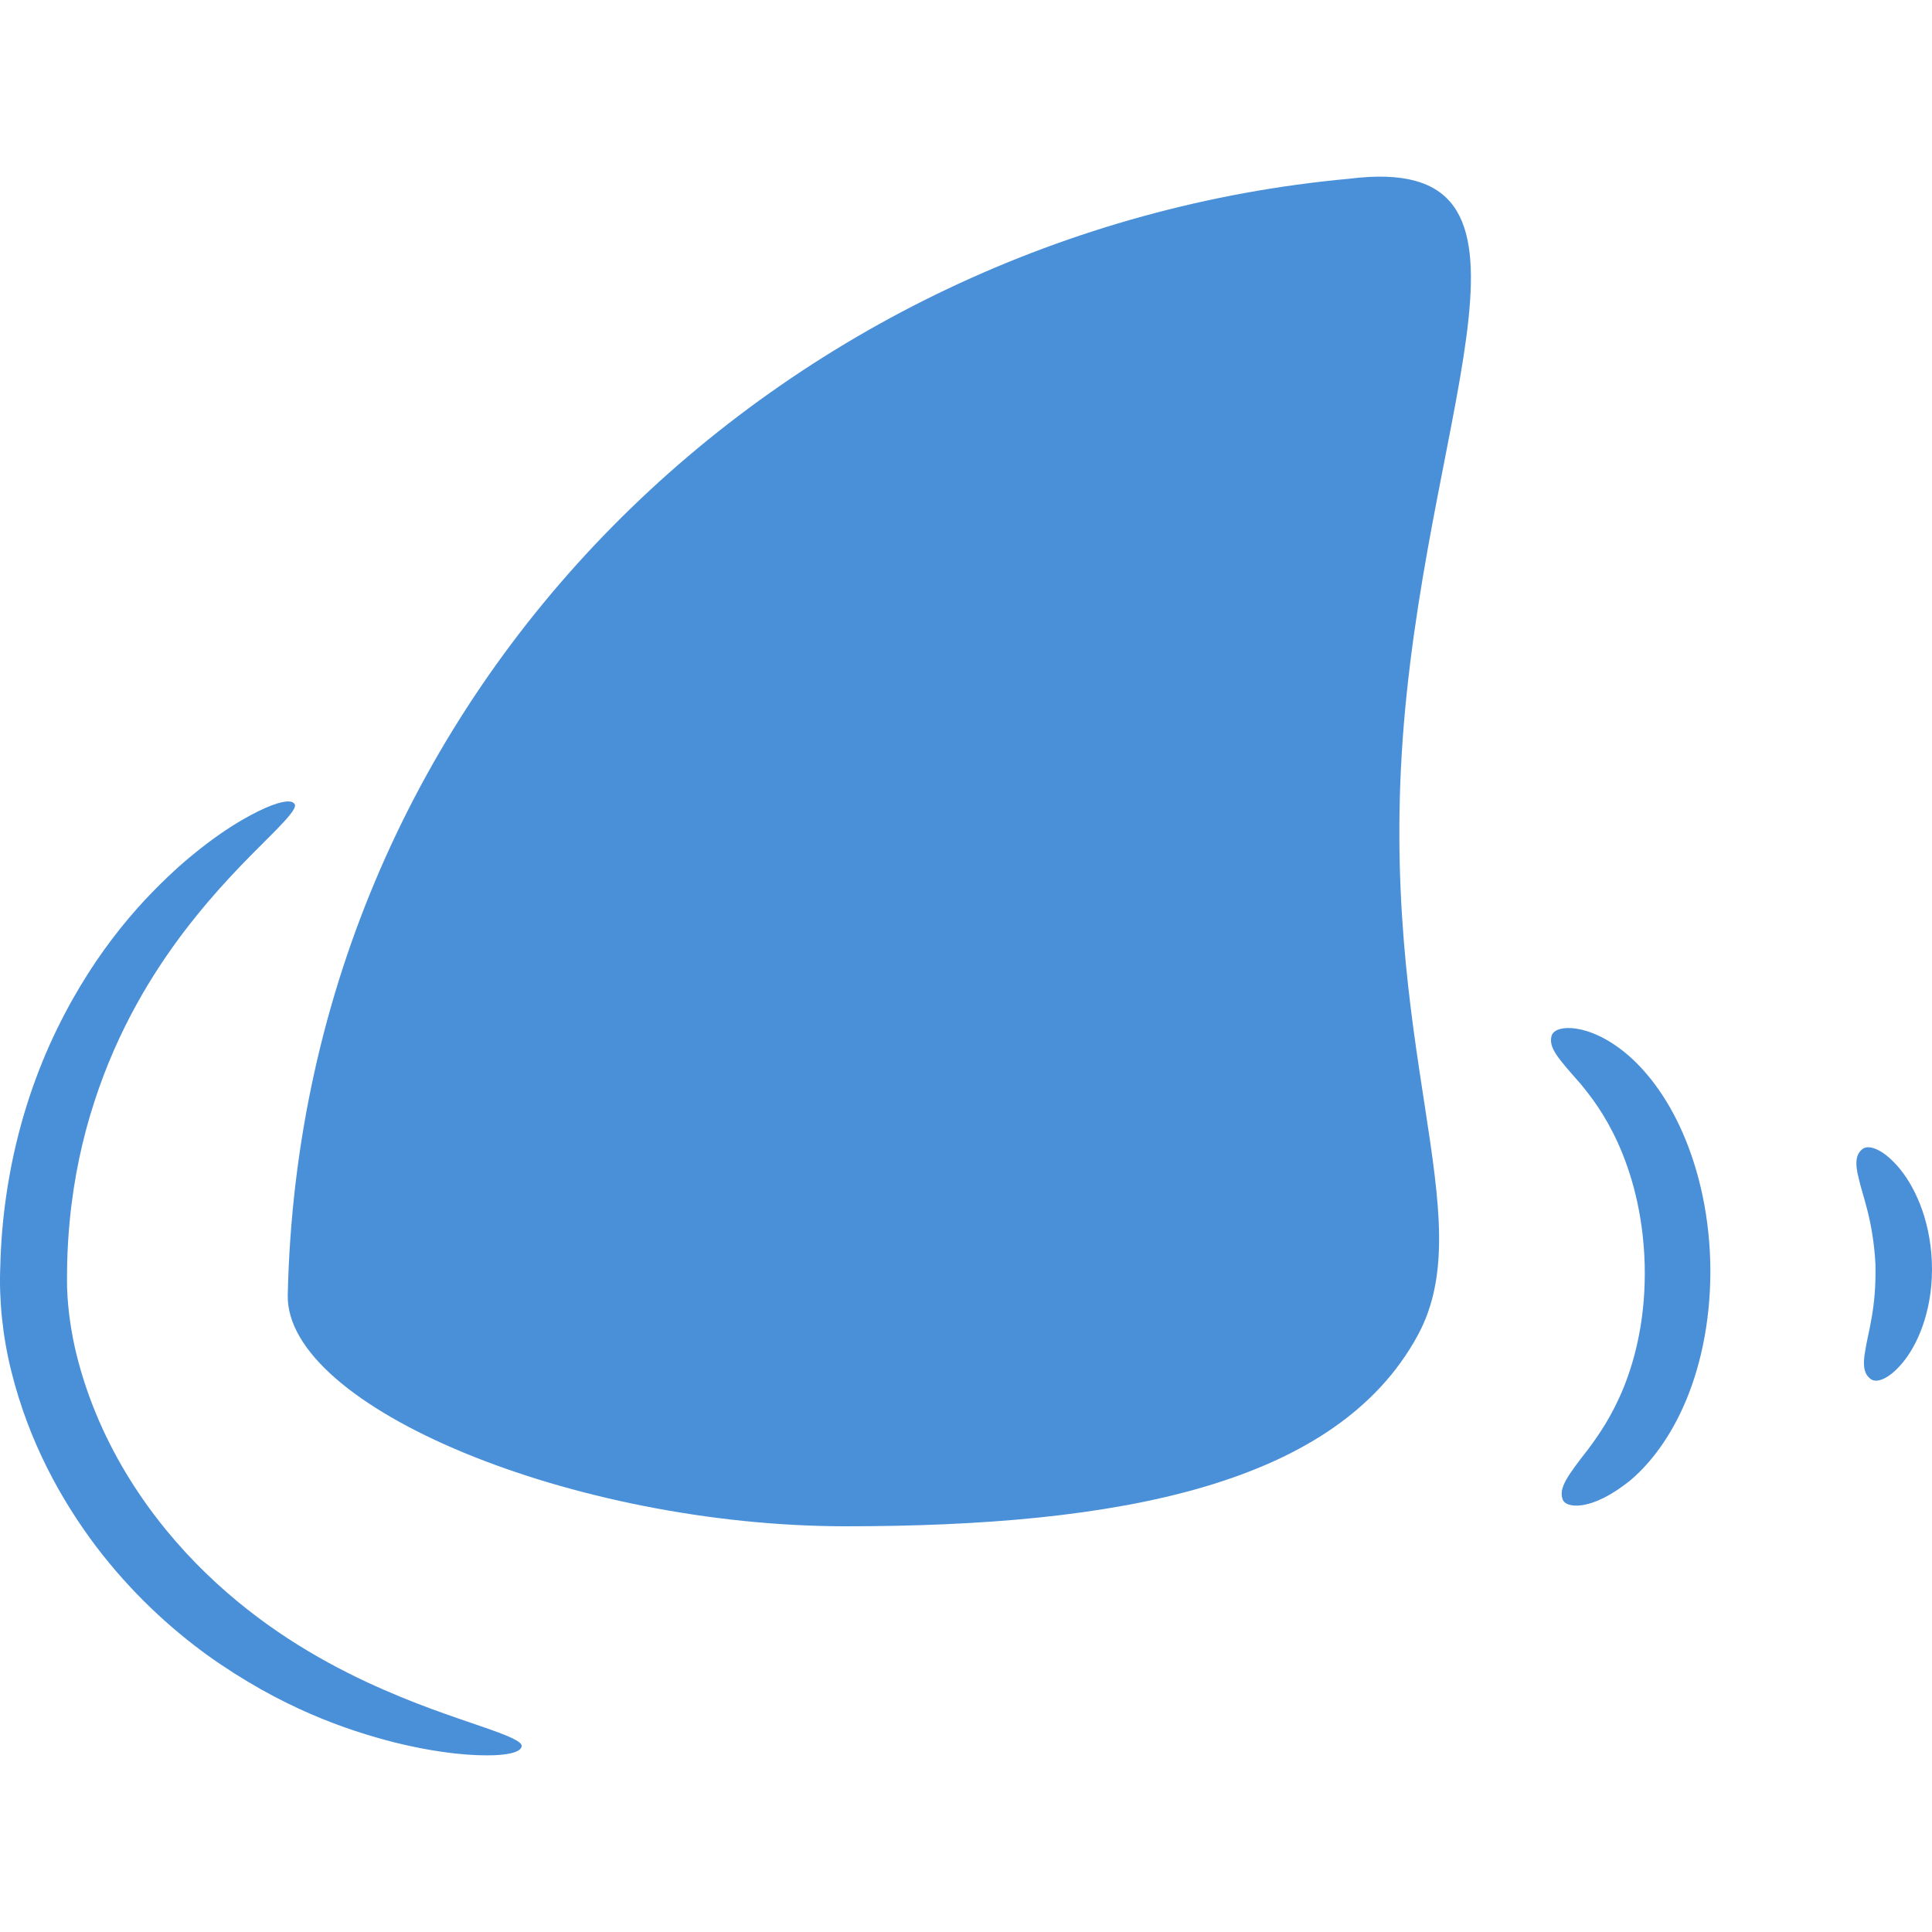
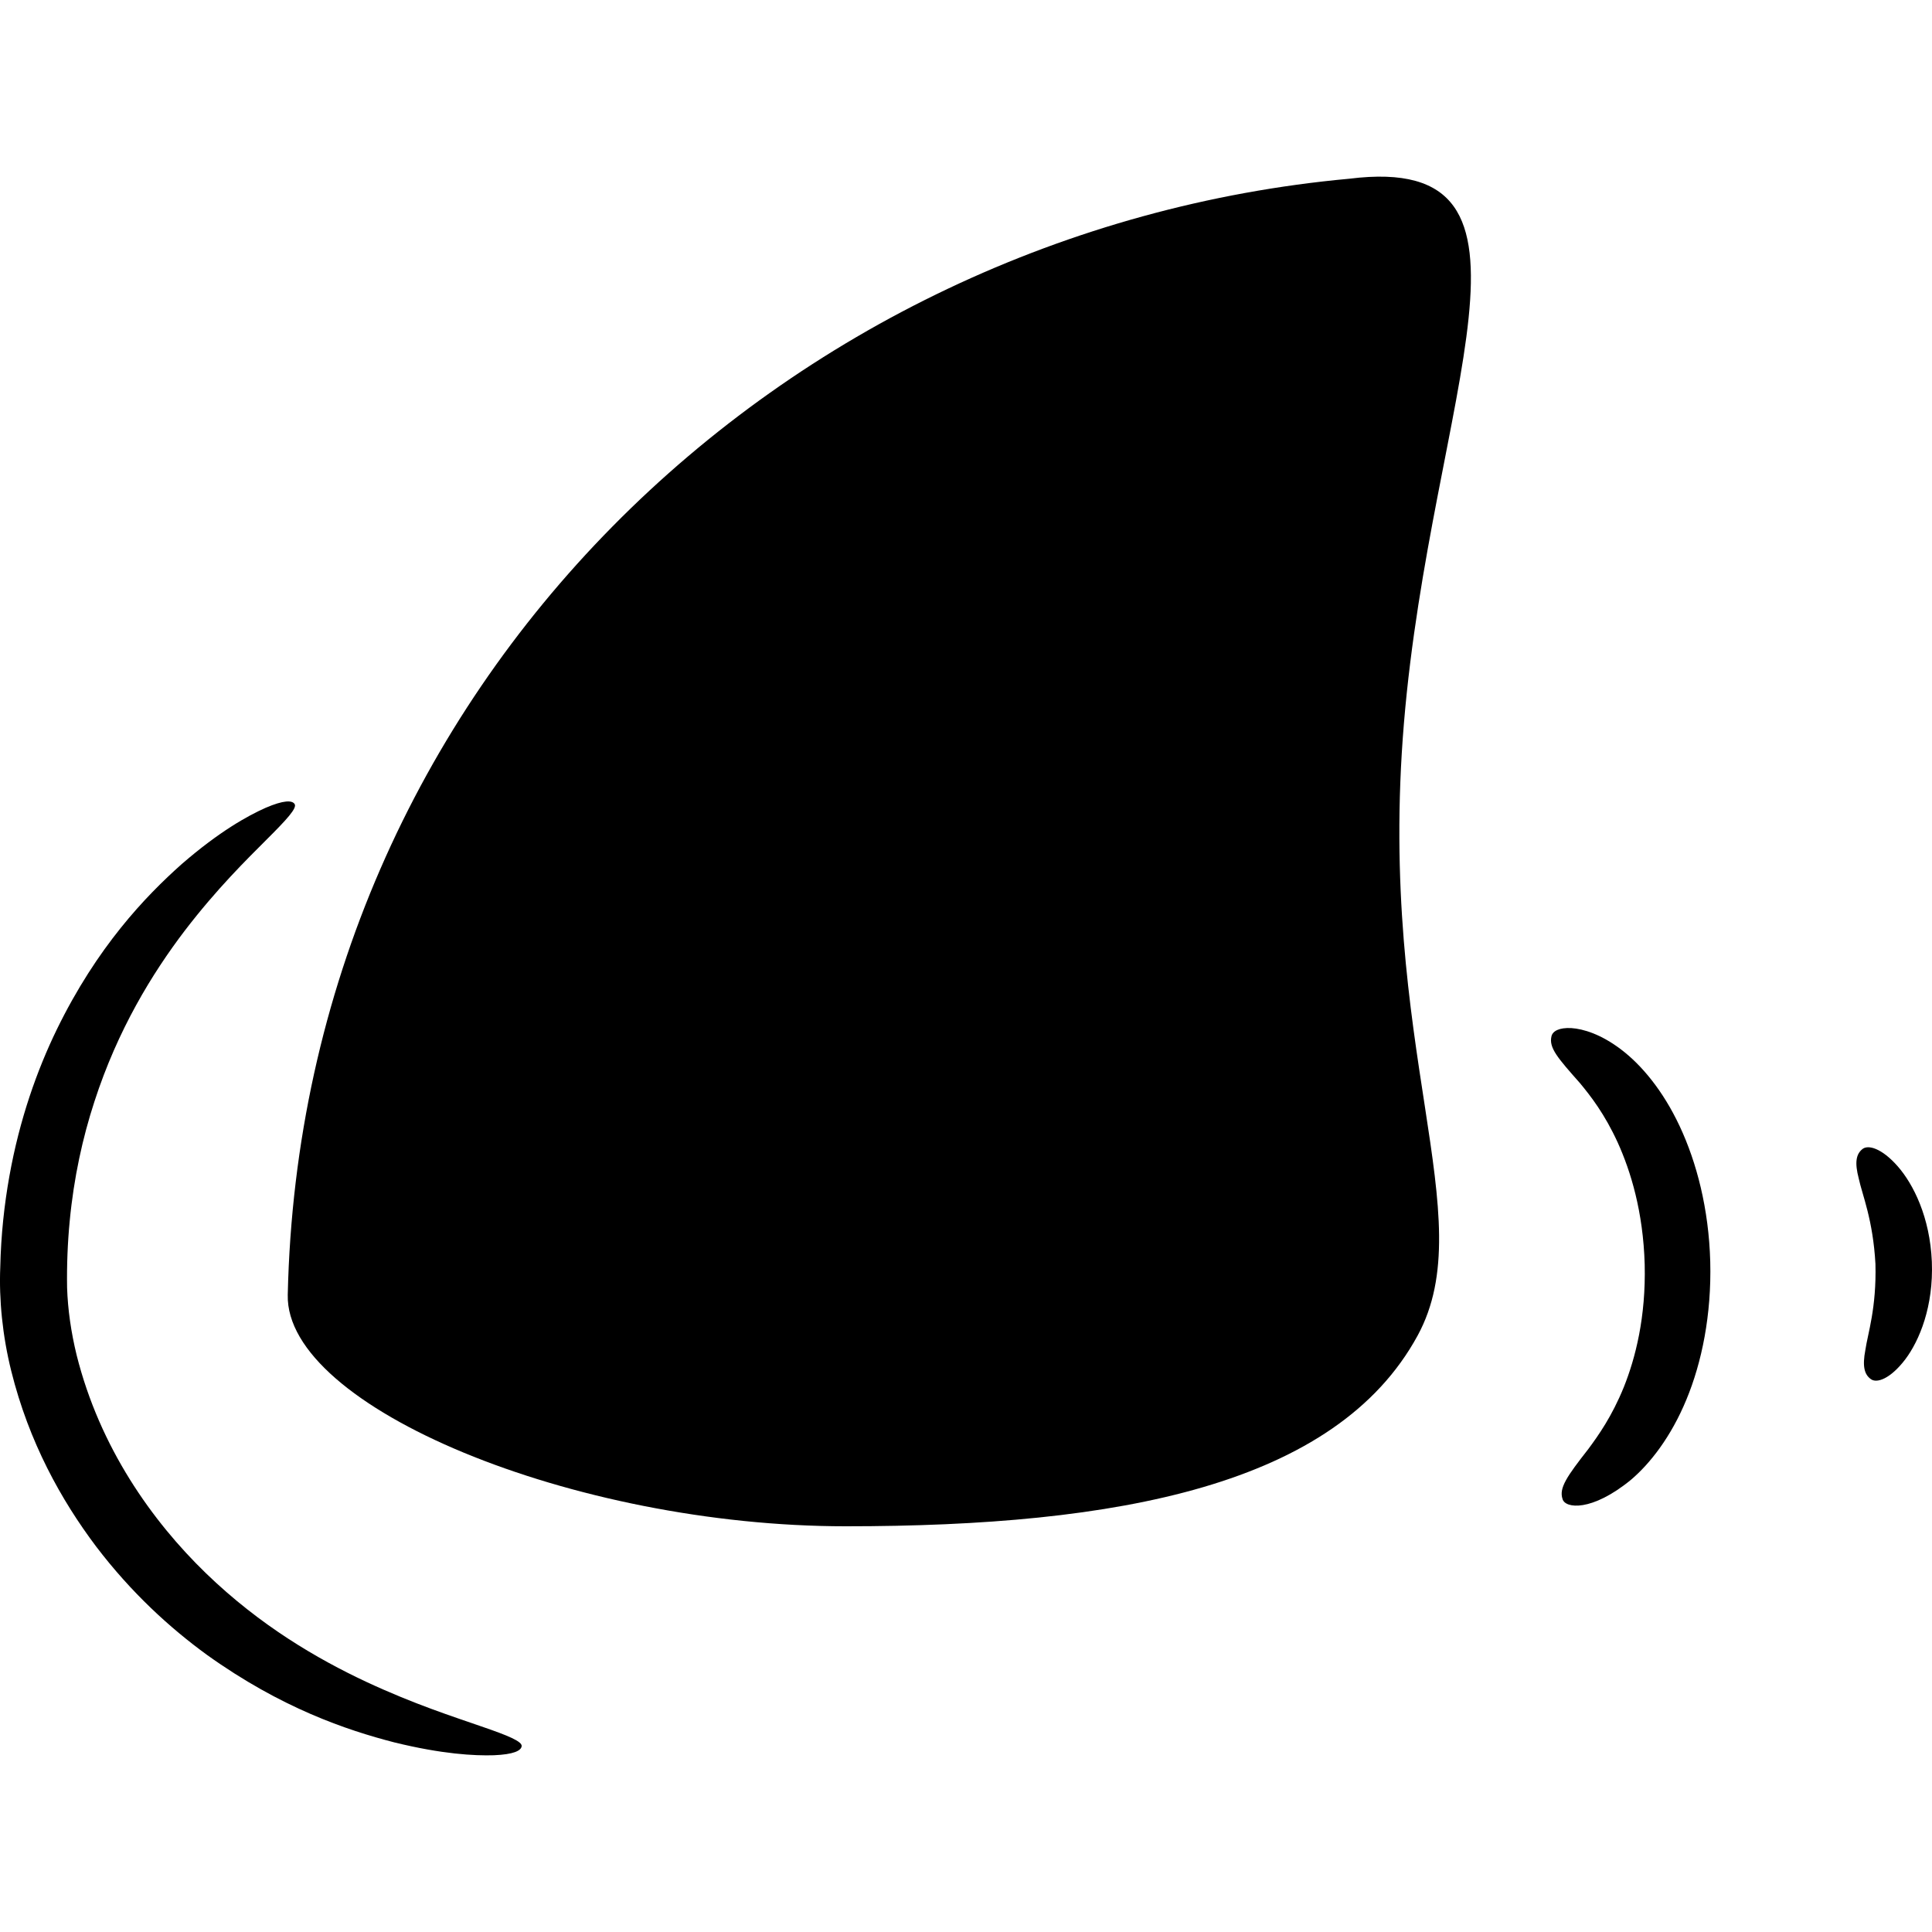
<svg xmlns="http://www.w3.org/2000/svg" height="800px" width="800px" version="1.1" id="_x32_" viewBox="0 0 512 512" xml:space="preserve">
  <style type="text/css">
- 	.st0{fill:#4A90D9;}
+ 	.st0{fill:#000000;}
</style>
  <g>
    <path class="st0" d="M357.619,47.36C208.406,61.014,79.864,180.822,76.257,343.16c-0.67,29.735,75.749,61.321,147.9,61.321   c72.142,0,129.855-10.822,151.508-50.5c17.27-31.67-10.822-75.758-3.608-162.328C379.271,105.073,415.342,40.146,357.619,47.36z" />
    <path class="st0" d="M127.512,457.501c-7.12-2.484-17.676-5.836-30.528-11.831c-12.776-6.006-27.969-14.779-42.408-28.744   c-14.276-13.824-28.12-33.304-34.267-57.808c-1.482-6.081-2.342-12.106-2.53-17.876c-0.095-5.883,0.141-12.002,0.698-17.676   c1.086-11.463,3.418-22.058,6.534-31.604c6.204-19.17,15.392-34.07,23.909-45.269c8.584-11.217,16.478-18.932,21.774-24.239   c5.326-5.306,8.084-8.32,7.384-9.376c-0.652-1.02-2.871-1.068-7.686,1.001c-4.75,2.115-12.229,6.242-22.2,14.881   c-9.764,8.688-22.474,22.021-33.116,43.814c-5.27,10.85-9.887,23.833-12.587,38.913c-1.35,7.545-2.229,15.59-2.418,24.098   c-0.358,8.621,0.595,18.262,2.918,27.573c4.683,18.828,13.22,34.172,22.473,46.466c9.358,12.304,19.594,21.605,29.357,28.715   c19.735,14.136,37.062,19.953,49.668,23.21c12.748,3.126,21.218,3.57,26.412,3.409c5.193-0.218,7.185-1.19,7.346-2.389   C138.418,461.514,134.65,459.937,127.512,457.501z" />
    <path class="st0" d="M429.61,278.129c-5.316-4.05-10.019-5.467-13.182-5.675c-3.211-0.17-4.948,0.783-5.269,2.162   c-0.746,3.051,1.652,5.76,7.544,12.417c2.861,3.456,6.534,8.159,10.019,15.77c3.418,7.554,6.741,18.281,7.138,32.266   c0.34,13.993-2.446,24.825-5.533,32.539c-3.164,7.771-6.695,12.738-9.434,16.44c-5.656,7.234-7.799,10.302-6.798,13.22   c0.68,2.493,7.686,3.438,18.11-5.09c5.062-4.296,10.604-11.34,14.702-21.255c4.099-9.868,6.685-22.511,6.326-36.562   c-0.377-14.041-3.616-26.345-8.092-35.892C440.658,288.884,434.889,282.123,429.61,278.129z" />
    <path class="st0" d="M502.913,309.082c-4.221-4.806-7.904-5.835-9.404-4.523c-1.634,1.35-2.03,3.531-0.917,7.781   c0.917,4.296,3.778,10.896,4.42,22.624c0.302,11.738-2.049,18.47-2.673,22.804c-0.822,4.306-0.273,6.469,1.445,7.705   c1.577,1.199,5.184-0.075,9.084-5.165c3.814-5.023,7.563-14.136,7.091-25.948C511.459,322.547,507.058,313.812,502.913,309.082z" />
  </g>
</svg>
